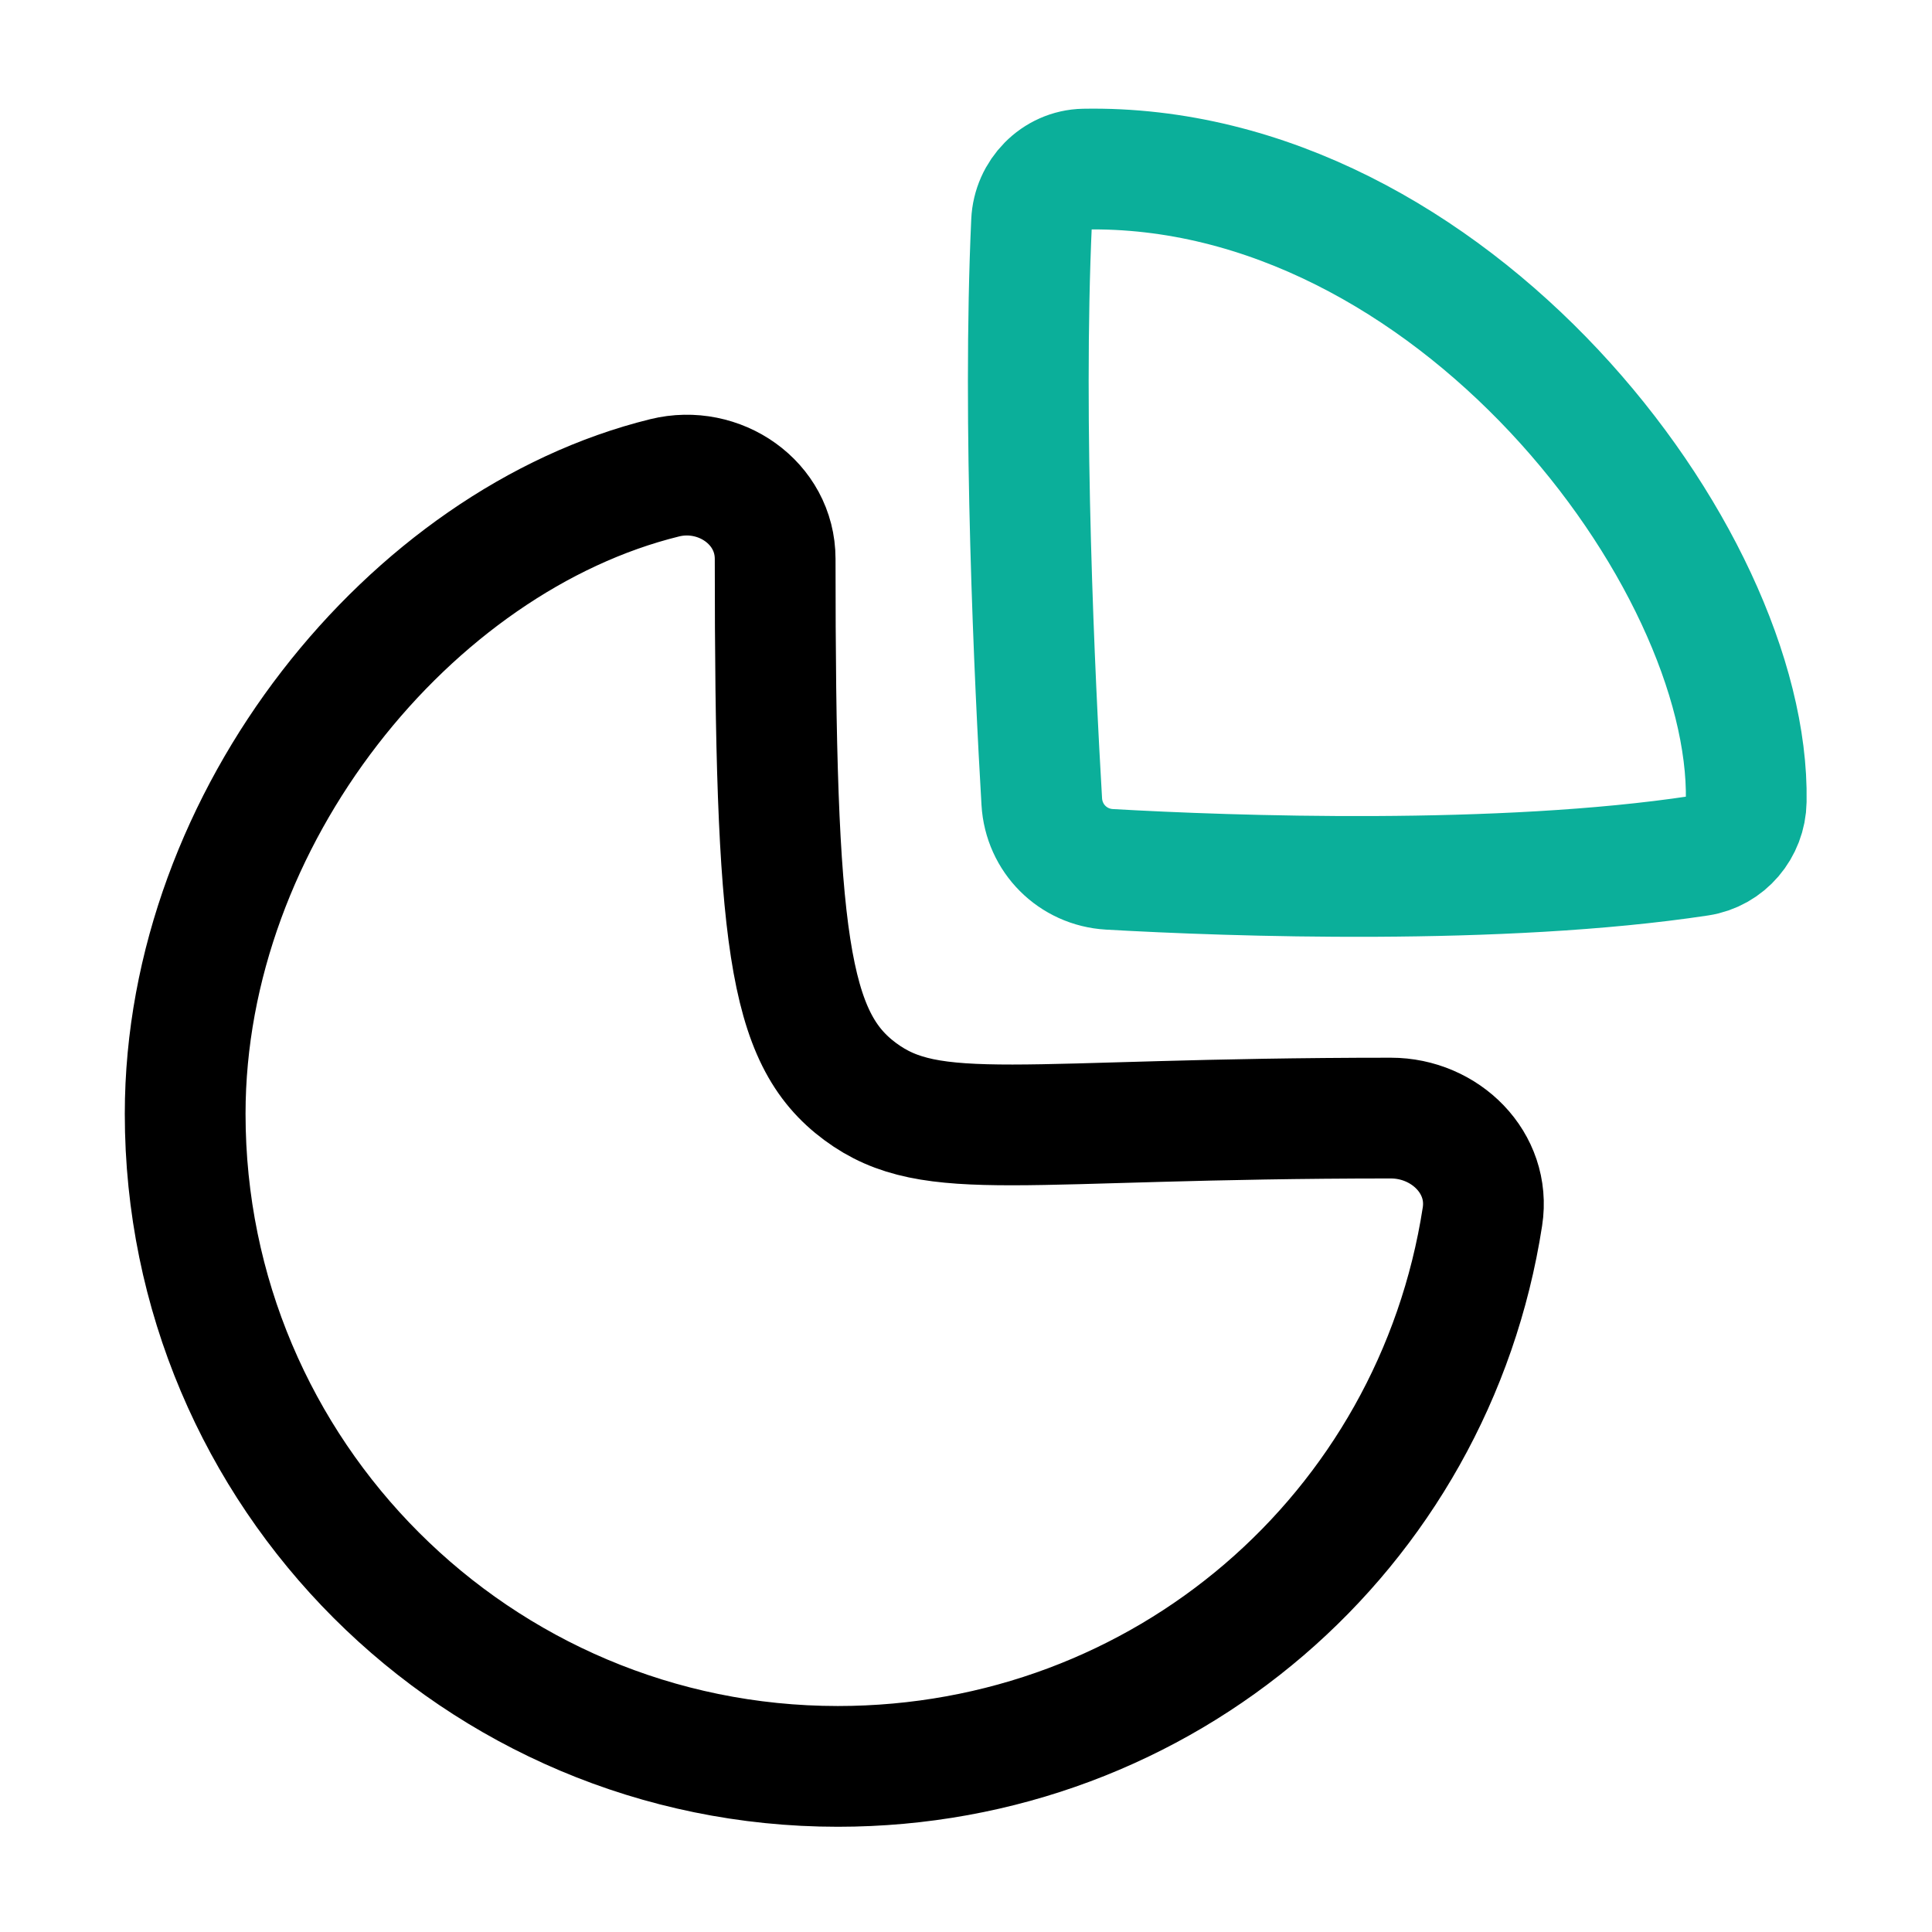
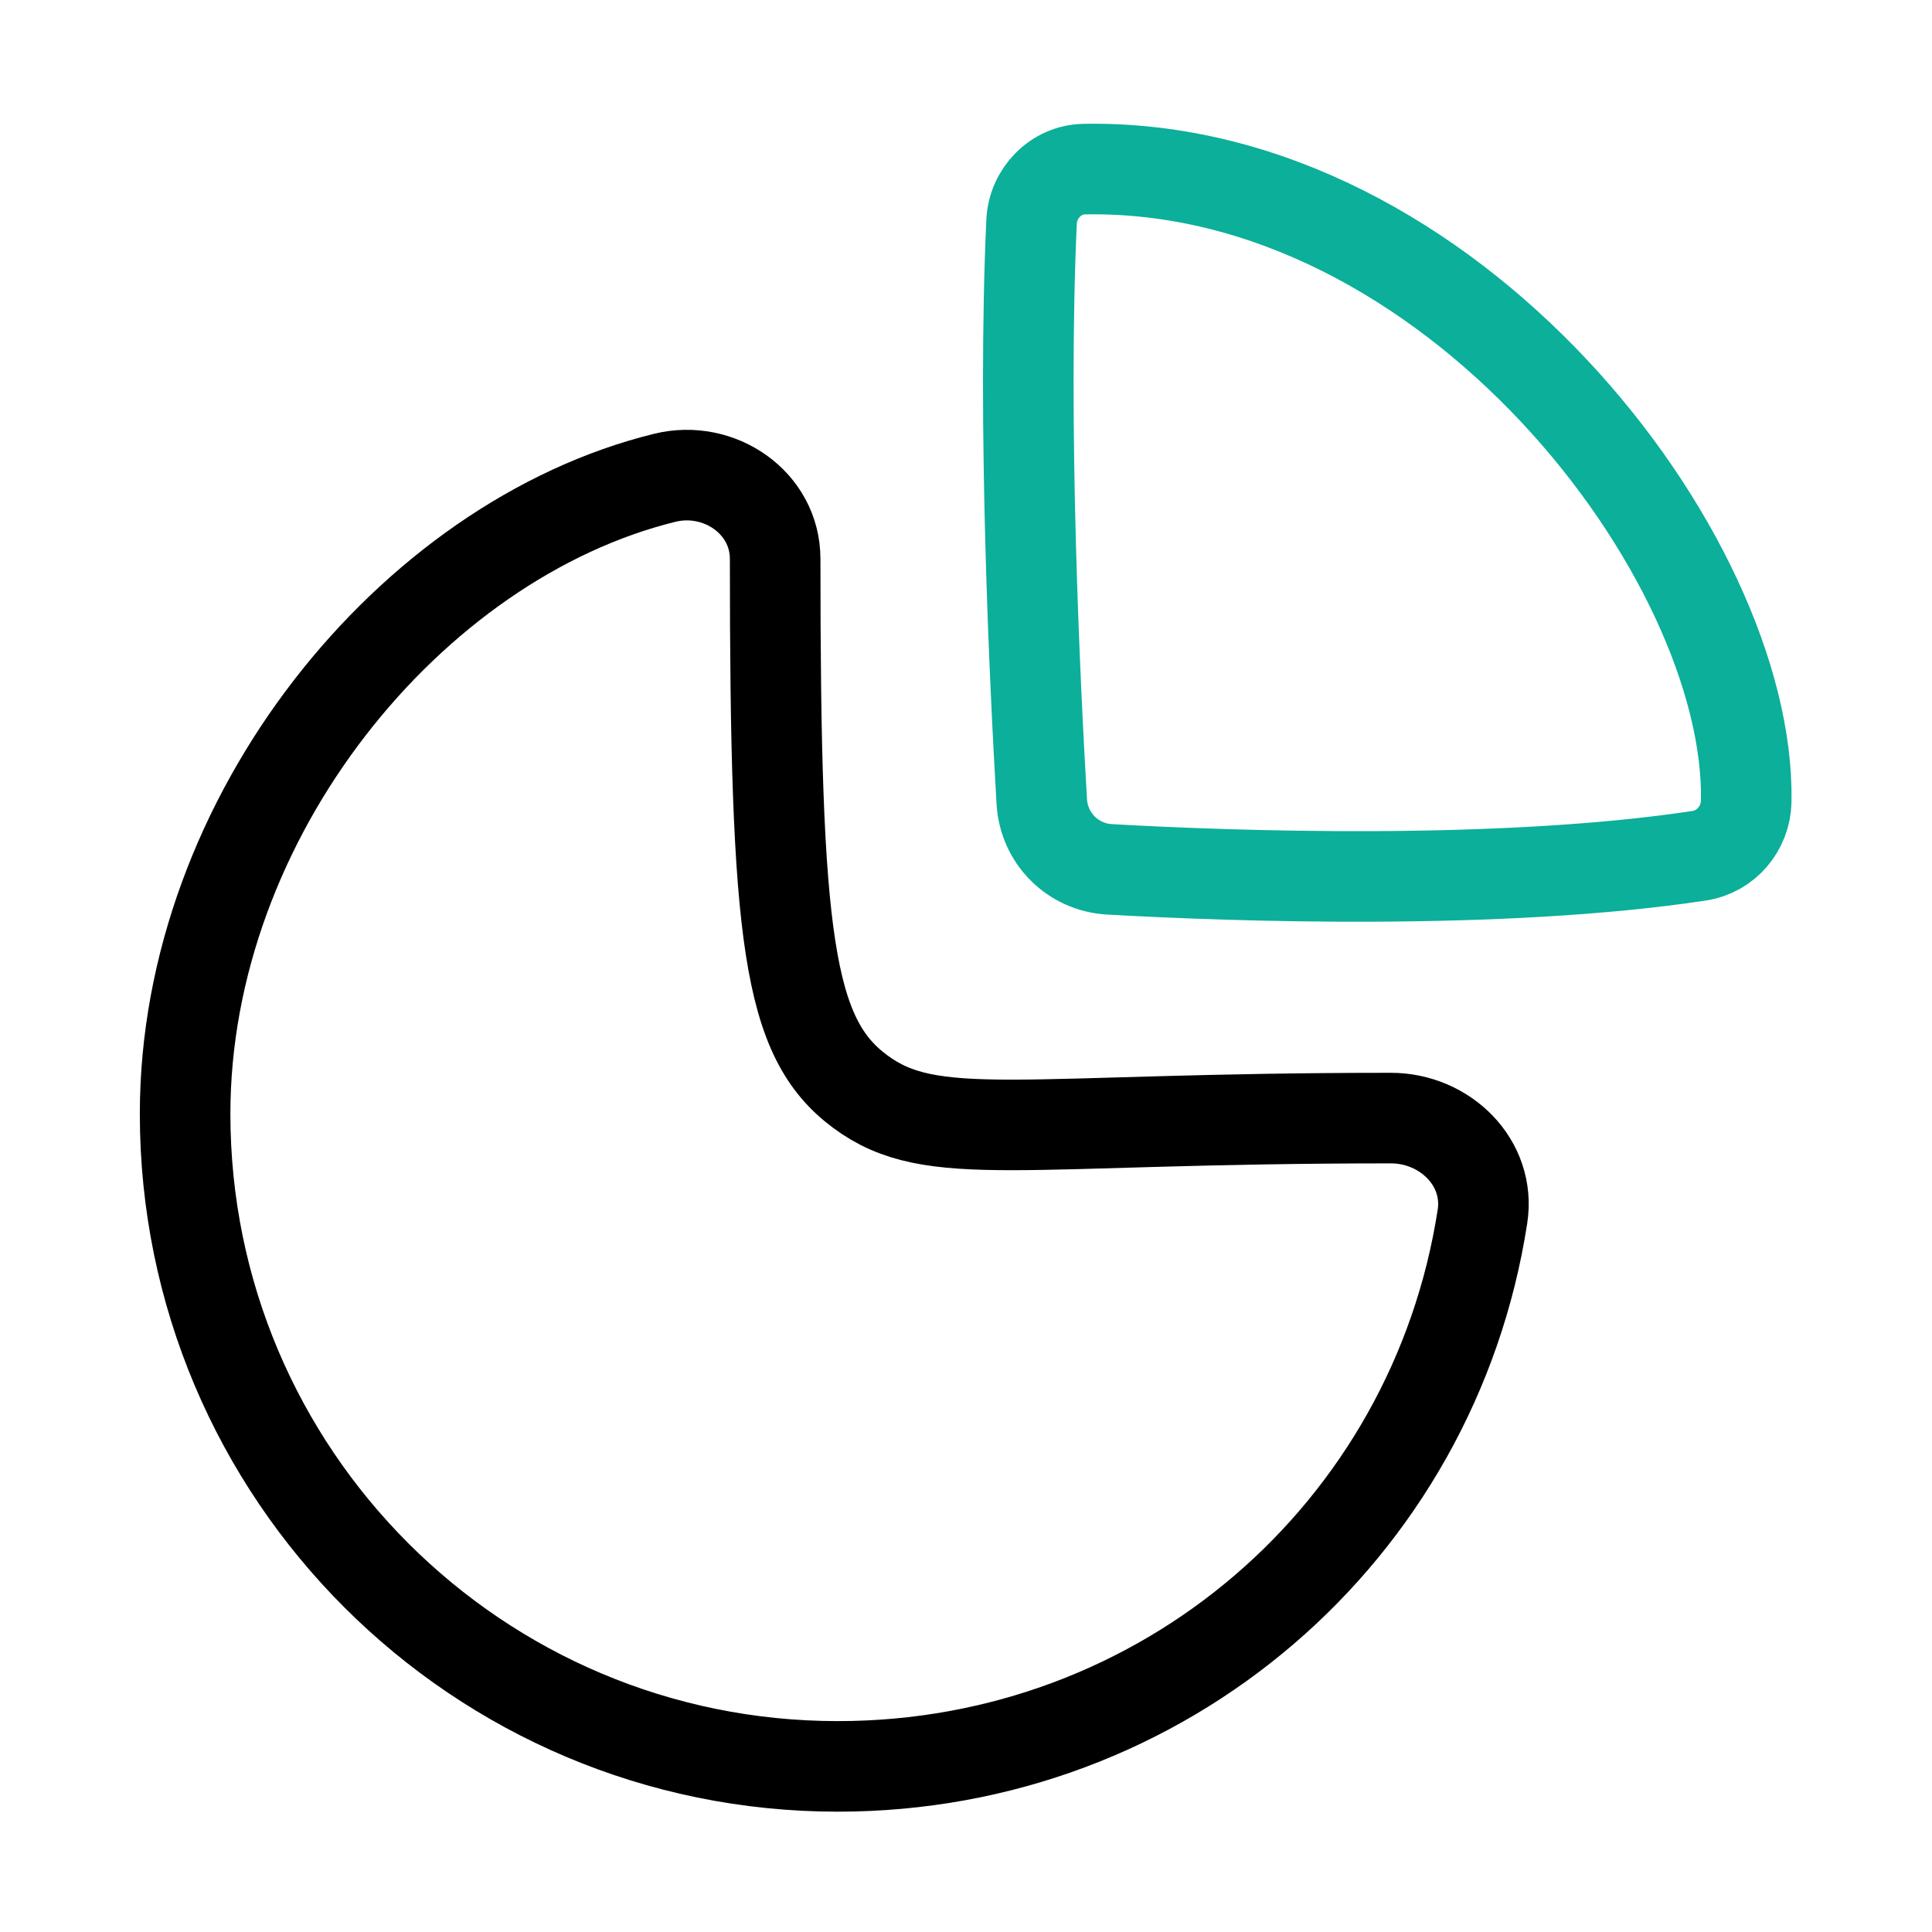
<svg xmlns="http://www.w3.org/2000/svg" width="32" height="32" viewBox="0 0 32 32" fill="none">
-   <path fill-rule="evenodd" clip-rule="evenodd" d="M23.037 18.519C23.937 18.519 24.692 19.261 24.554 20.15C23.747 25.377 19.273 29.257 13.877 29.257C7.906 29.257 3.067 24.418 3.067 18.449C3.067 13.531 6.803 8.95 11.009 7.914C11.913 7.691 12.839 8.327 12.839 9.257C12.839 15.562 13.051 17.193 14.248 18.08C15.446 18.967 16.853 18.519 23.037 18.519Z" stroke="black" stroke-width="2" stroke-linecap="round" stroke-linejoin="round" />
-   <path fill-rule="evenodd" clip-rule="evenodd" d="M28.923 13.269C28.995 9.218 24.02 2.689 17.956 2.801C17.485 2.81 17.107 3.203 17.086 3.673C16.933 7.004 17.14 11.319 17.255 13.276C17.29 13.885 17.768 14.364 18.376 14.399C20.387 14.514 24.86 14.671 28.143 14.174C28.589 14.107 28.916 13.719 28.923 13.269Z" stroke="#0BAF9A" stroke-width="2" stroke-linecap="round" stroke-linejoin="round" />
+   <path fill-rule="evenodd" clip-rule="evenodd" d="M23.037 18.519C23.937 18.519 24.692 19.261 24.554 20.15C23.747 25.377 19.273 29.257 13.876 29.257C7.906 29.257 3.066 24.418 3.066 18.449C3.066 13.531 6.803 8.95 11.009 7.914C11.913 7.691 12.839 8.327 12.839 9.257C12.839 15.562 13.051 17.193 14.248 18.08C15.445 18.967 16.853 18.519 23.037 18.519Z" stroke="black" stroke-width="1.5" stroke-linecap="round" stroke-linejoin="round" />
+   <path fill-rule="evenodd" clip-rule="evenodd" d="M28.923 13.269C28.995 9.218 24.02 2.689 17.956 2.801C17.485 2.81 17.107 3.203 17.086 3.673C16.933 7.004 17.14 11.319 17.255 13.276C17.29 13.885 17.768 14.364 18.376 14.399C20.387 14.514 24.86 14.671 28.143 14.174C28.589 14.107 28.916 13.719 28.923 13.269Z" stroke="#0BAF9A" stroke-width="1.5" stroke-linecap="round" stroke-linejoin="round" />
</svg>
